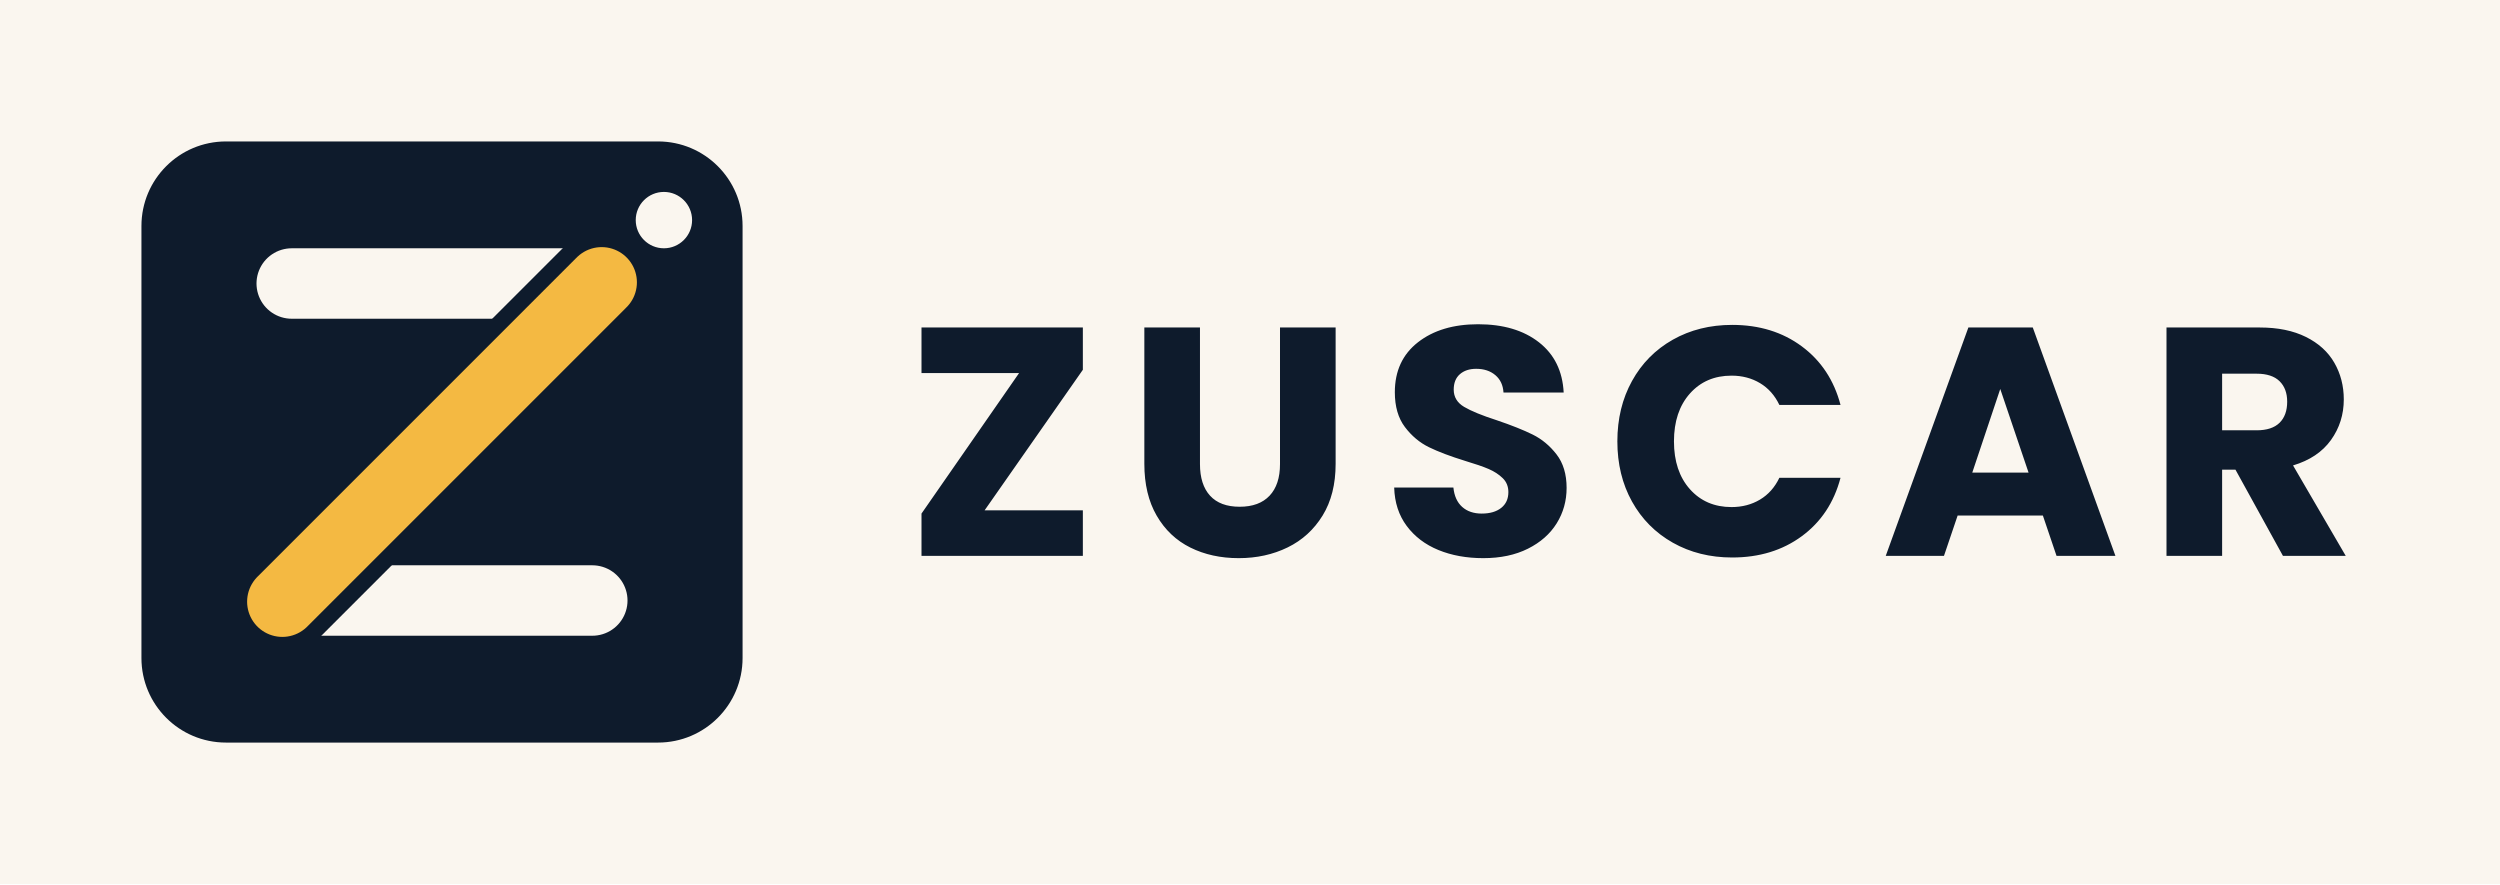
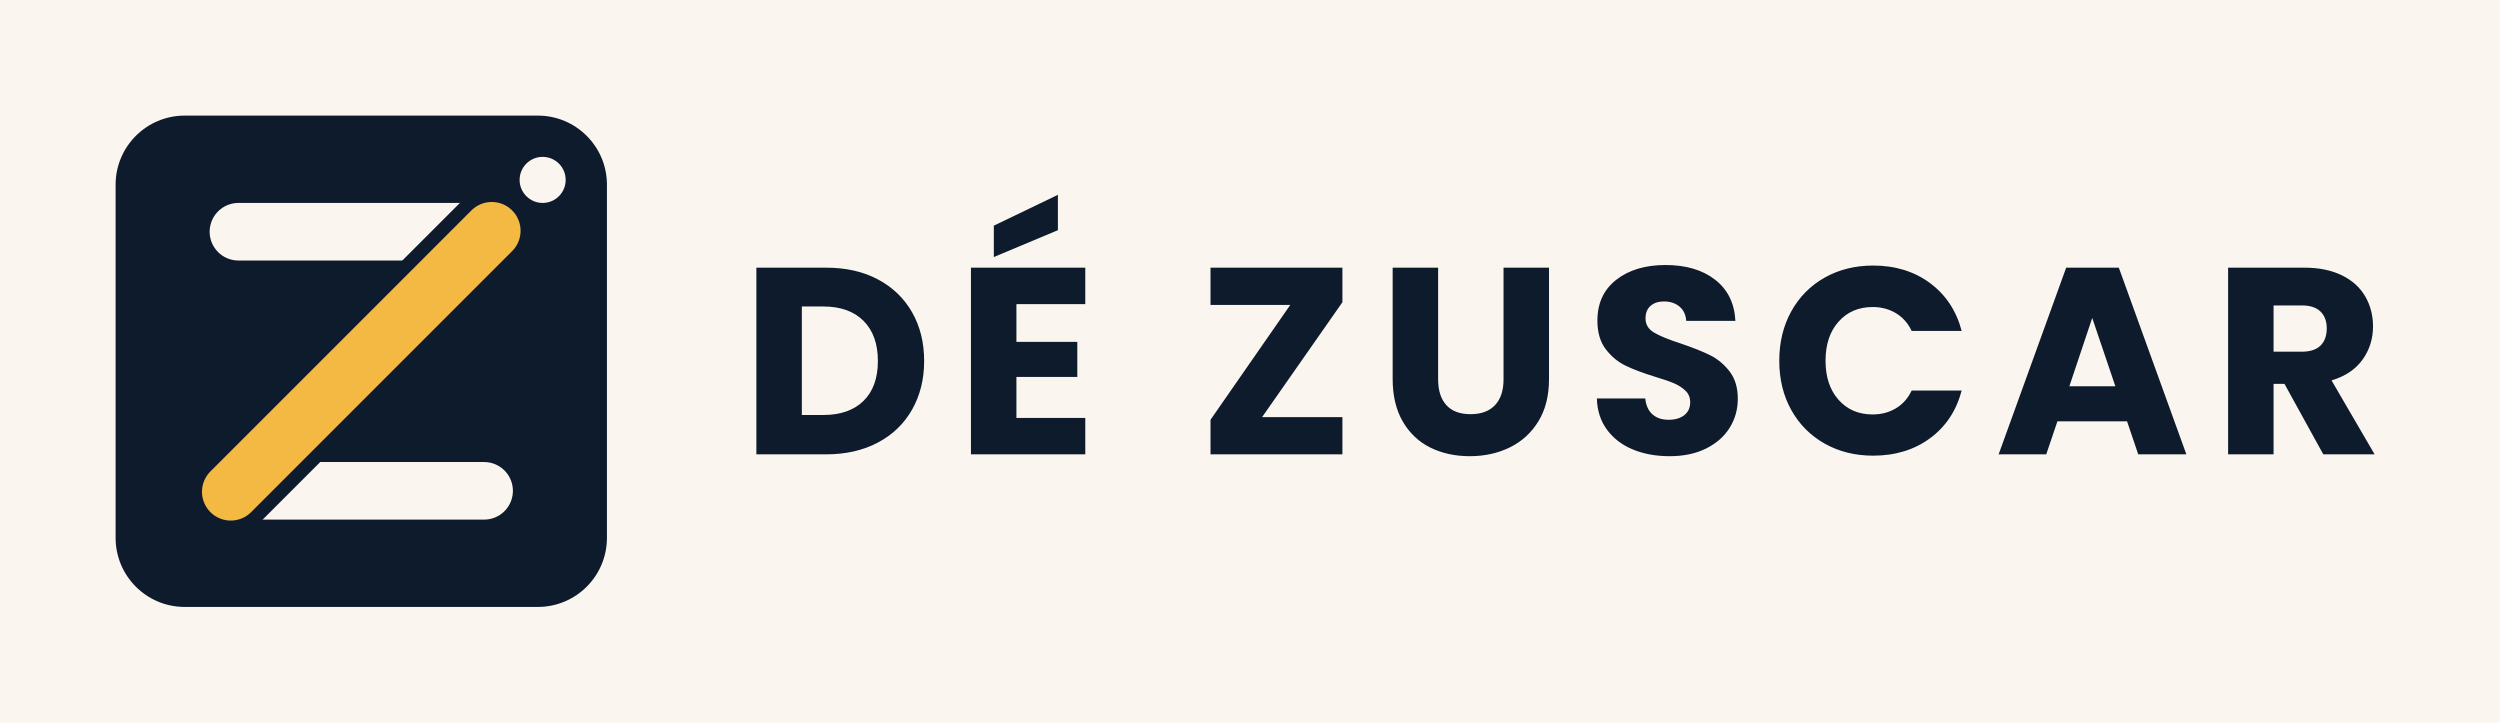
- <svg xmlns="http://www.w3.org/2000/svg" viewBox="0 0 707 250" width="707" height="250">
-   <rect width="707" height="250" fill="#FAF6EF" />
+ <svg xmlns="http://www.w3.org/2000/svg" viewBox="0 0 865 250" width="865" height="250">
+   <rect width="865" height="250" fill="#FAF6EF" />
  <g transform="translate(40,40) scale(0.3320312)">
    <rect width="512" height="512" rx="72" fill="#0E1B2C" />
    <path d="M128 121H392M120 391H384" stroke="#FAF6EF" stroke-width="60" stroke-linecap="round" fill="none" />
    <path d="M120 392L392 120" stroke="#0E1B2C" stroke-width="88" stroke-linecap="round" fill="none" />
    <path d="M120 392L392 120" stroke="#F4B942" stroke-width="60" stroke-linecap="round" fill="none" />
    <circle cx="445" cy="67" r="24" fill="#FAF6EF" />
  </g>
-   <path d="M278.448 144.32H306.232V157.2H260.6V145.24L288.2 105.496H260.6V92.616H306.232V104.576ZM339.352 92.616V131.256Q339.352 137.052 342.204 140.18Q345.056 143.308 350.576 143.308Q356.096 143.308 359.04 140.18Q361.984 137.052 361.984 131.256V92.616H377.716V131.164Q377.716 139.812 374.036 145.792Q370.356 151.772 364.146 154.808Q357.936 157.844 350.3 157.844Q342.664 157.844 336.638 154.854Q330.612 151.864 327.116 145.838Q323.62 139.812 323.62 131.164V92.616ZM394.276 137.88H411.02Q411.388 141.468 413.504 143.354Q415.62 145.24 419.024 145.24Q422.52 145.24 424.544 143.63Q426.568 142.02 426.568 139.168Q426.568 136.776 424.958 135.212Q423.348 133.648 421.002 132.636Q418.656 131.624 414.332 130.336Q408.076 128.404 404.12 126.472Q400.164 124.54 397.312 120.768Q394.46 116.996 394.46 110.924Q394.46 101.908 400.992 96.802Q407.524 91.696 418.012 91.696Q428.684 91.696 435.216 96.802Q441.748 101.908 442.208 111.016H425.188Q425.004 107.888 422.888 106.094Q420.772 104.3 417.46 104.3Q414.608 104.3 412.86 105.818Q411.112 107.336 411.112 110.188Q411.112 113.316 414.056 115.064Q417 116.812 423.256 118.836Q429.512 120.952 433.422 122.884Q437.332 124.816 440.184 128.496Q443.036 132.176 443.036 137.972Q443.036 143.492 440.23 148.0Q437.424 152.508 432.088 155.176Q426.752 157.844 419.484 157.844Q412.4 157.844 406.788 155.544Q401.176 153.244 397.818 148.736Q394.46 144.228 394.276 137.88ZM489.864 91.88Q501.364 91.88 509.552 97.952Q517.74 104.024 520.5 114.512H503.204Q501.272 110.464 497.73 108.348Q494.188 106.232 489.68 106.232Q482.412 106.232 477.904 111.292Q473.396 116.352 473.396 124.816Q473.396 133.28 477.904 138.34Q482.412 143.4 489.68 143.4Q494.188 143.4 497.73 141.284Q501.272 139.168 503.204 135.12H520.5Q517.74 145.608 509.552 151.634Q501.364 157.66 489.864 157.66Q480.48 157.66 473.074 153.474Q465.668 149.288 461.528 141.836Q457.388 134.384 457.388 124.816Q457.388 115.248 461.528 107.75Q465.668 100.252 473.074 96.066Q480.48 91.88 489.864 91.88ZM577.724 145.792H553.62L549.756 157.2H533.288L556.656 92.616H574.872L598.24 157.2H581.588ZM573.676 133.648 565.672 110.004 557.76 133.648ZM645.62 157.2 632.188 132.82H628.416V157.2H612.684V92.616H639.088Q646.724 92.616 652.106 95.284Q657.488 97.952 660.156 102.598Q662.824 107.244 662.824 112.948Q662.824 119.388 659.19 124.448Q655.556 129.508 648.472 131.624L663.376 157.2ZM628.416 121.688H638.168Q642.492 121.688 644.654 119.572Q646.816 117.456 646.816 113.592Q646.816 109.912 644.654 107.796Q642.492 105.68 638.168 105.68H628.416Z" fill="#0E1B2C" />
+   <path d="M319.756 124.908Q319.756 134.384 315.57 141.744Q311.384 149.104 303.702 153.152Q296.02 157.2 285.9 157.2H261.704V92.616H285.9Q296.112 92.616 303.748 96.664Q311.384 100.712 315.57 108.026Q319.756 115.34 319.756 124.908ZM303.748 124.908Q303.748 115.984 298.78 111.016Q293.812 106.048 284.888 106.048H277.436V143.584H284.888Q293.812 143.584 298.78 138.708Q303.748 133.832 303.748 124.908ZM351.68 105.22V118.284H372.748V130.428H351.68V144.596H375.508V157.2H335.948V92.616H375.508V105.22ZM366.032 79.644 343.86 88.936V78.08L366.032 67.408ZM436.688 144.32H464.472V157.2H418.84V145.24L446.44 105.496H418.84V92.616H464.472V104.576ZM497.592 92.616V131.256Q497.592 137.052 500.444 140.18Q503.296 143.308 508.816 143.308Q514.336 143.308 517.28 140.18Q520.224 137.052 520.224 131.256V92.616H535.956V131.164Q535.956 139.812 532.276 145.792Q528.596 151.772 522.386 154.808Q516.176 157.844 508.54 157.844Q500.904 157.844 494.878 154.854Q488.852 151.864 485.356 145.838Q481.86 139.812 481.86 131.164V92.616ZM552.516 137.88H569.26Q569.628 141.468 571.744 143.354Q573.86 145.24 577.264 145.24Q580.76 145.24 582.784 143.63Q584.808 142.02 584.808 139.168Q584.808 136.776 583.198 135.212Q581.588 133.648 579.242 132.636Q576.896 131.624 572.572 130.336Q566.316 128.404 562.36 126.472Q558.404 124.54 555.552 120.768Q552.7 116.996 552.7 110.924Q552.7 101.908 559.232 96.802Q565.764 91.696 576.252 91.696Q586.924 91.696 593.456 96.802Q599.988 101.908 600.448 111.016H583.428Q583.244 107.888 581.128 106.094Q579.012 104.3 575.7 104.3Q572.848 104.3 571.1 105.818Q569.352 107.336 569.352 110.188Q569.352 113.316 572.296 115.064Q575.24 116.812 581.496 118.836Q587.752 120.952 591.662 122.884Q595.572 124.816 598.424 128.496Q601.276 132.176 601.276 137.972Q601.276 143.492 598.47 148.0Q595.664 152.508 590.328 155.176Q584.992 157.844 577.724 157.844Q570.64 157.844 565.028 155.544Q559.416 153.244 556.058 148.736Q552.7 144.228 552.516 137.88ZM648.104 91.88Q659.604 91.88 667.792 97.952Q675.98 104.024 678.74 114.512H661.444Q659.512 110.464 655.97 108.348Q652.428 106.232 647.92 106.232Q640.652 106.232 636.144 111.292Q631.636 116.352 631.636 124.816Q631.636 133.28 636.144 138.34Q640.652 143.4 647.92 143.4Q652.428 143.4 655.97 141.284Q659.512 139.168 661.444 135.12H678.74Q675.98 145.608 667.792 151.634Q659.604 157.66 648.104 157.66Q638.72 157.66 631.314 153.474Q623.908 149.288 619.768 141.836Q615.628 134.384 615.628 124.816Q615.628 115.248 619.768 107.75Q623.908 100.252 631.314 96.066Q638.72 91.88 648.104 91.88ZM735.964 145.792H711.86L707.996 157.2H691.528L714.896 92.616H733.112L756.48 157.2H739.828ZM731.916 133.648 723.912 110.004 716.0 133.648ZM803.86 157.2 790.428 132.82H786.656V157.2H770.924V92.616H797.328Q804.964 92.616 810.346 95.284Q815.728 97.952 818.396 102.598Q821.064 107.244 821.064 112.948Q821.064 119.388 817.43 124.448Q813.796 129.508 806.712 131.624L821.616 157.2ZM786.656 121.688H796.408Q800.732 121.688 802.894 119.572Q805.056 117.456 805.056 113.592Q805.056 109.912 802.894 107.796Q800.732 105.68 796.408 105.68H786.656Z" fill="#0E1B2C" />
</svg>
